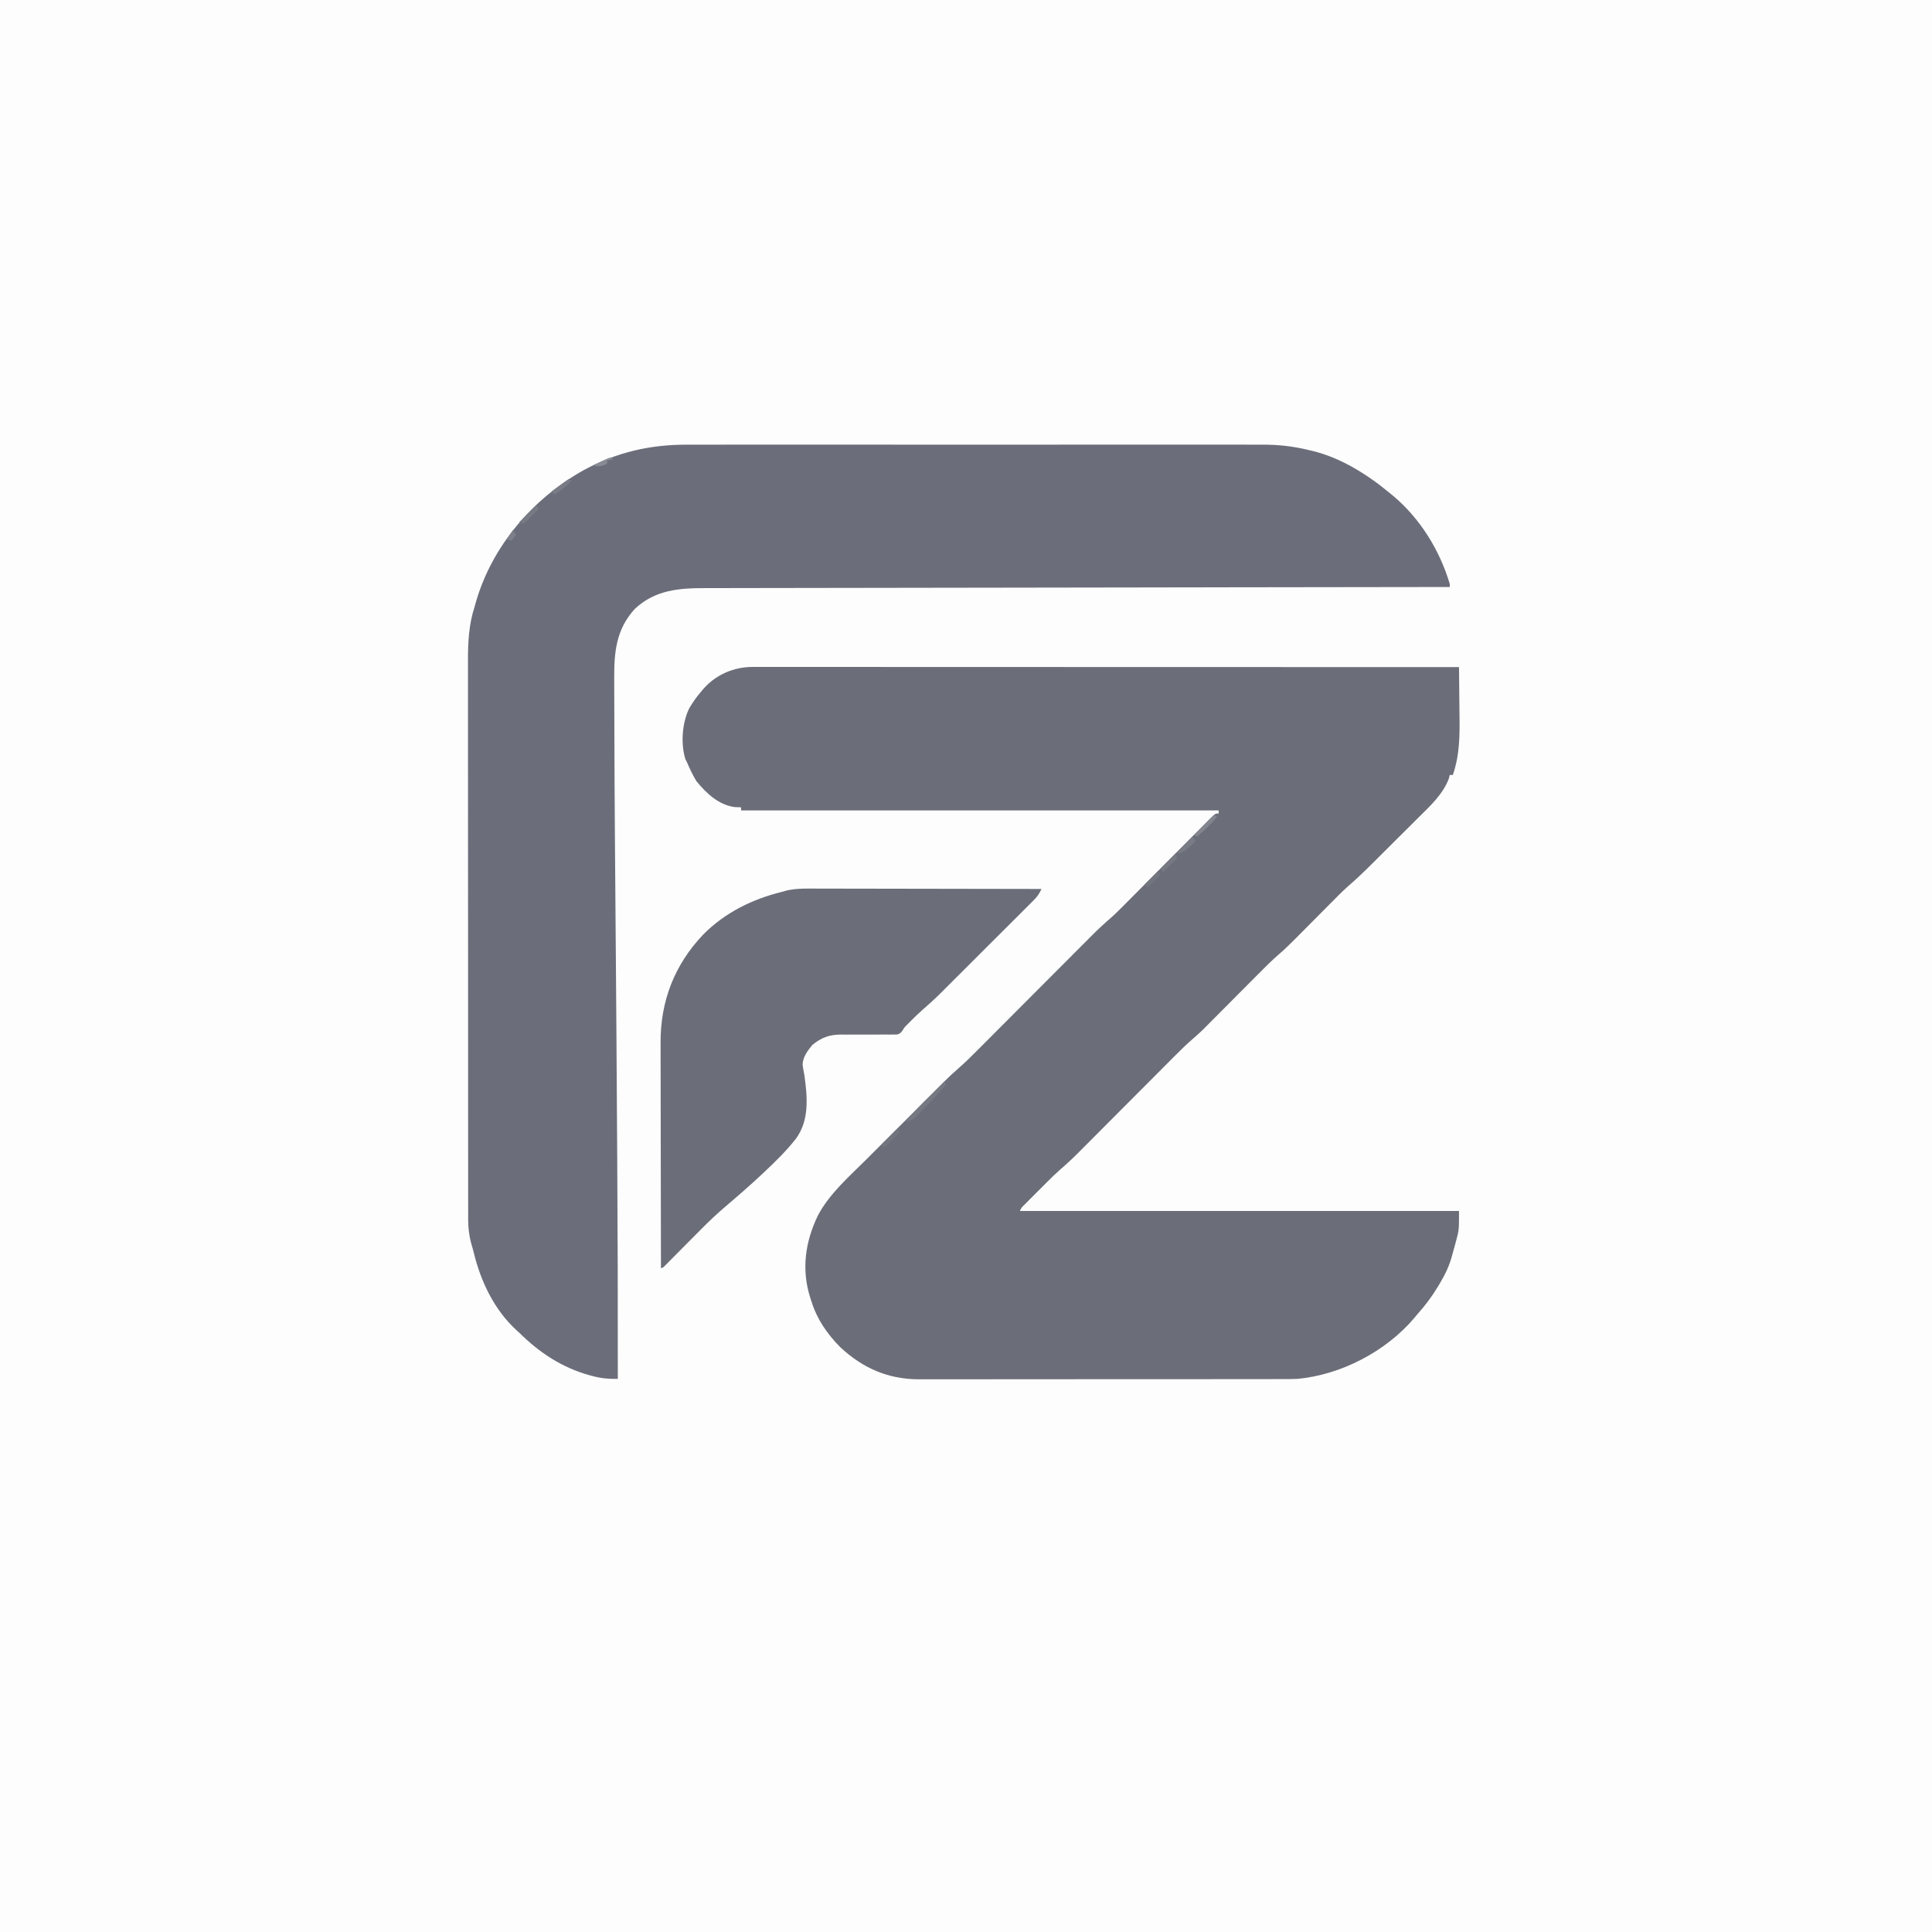
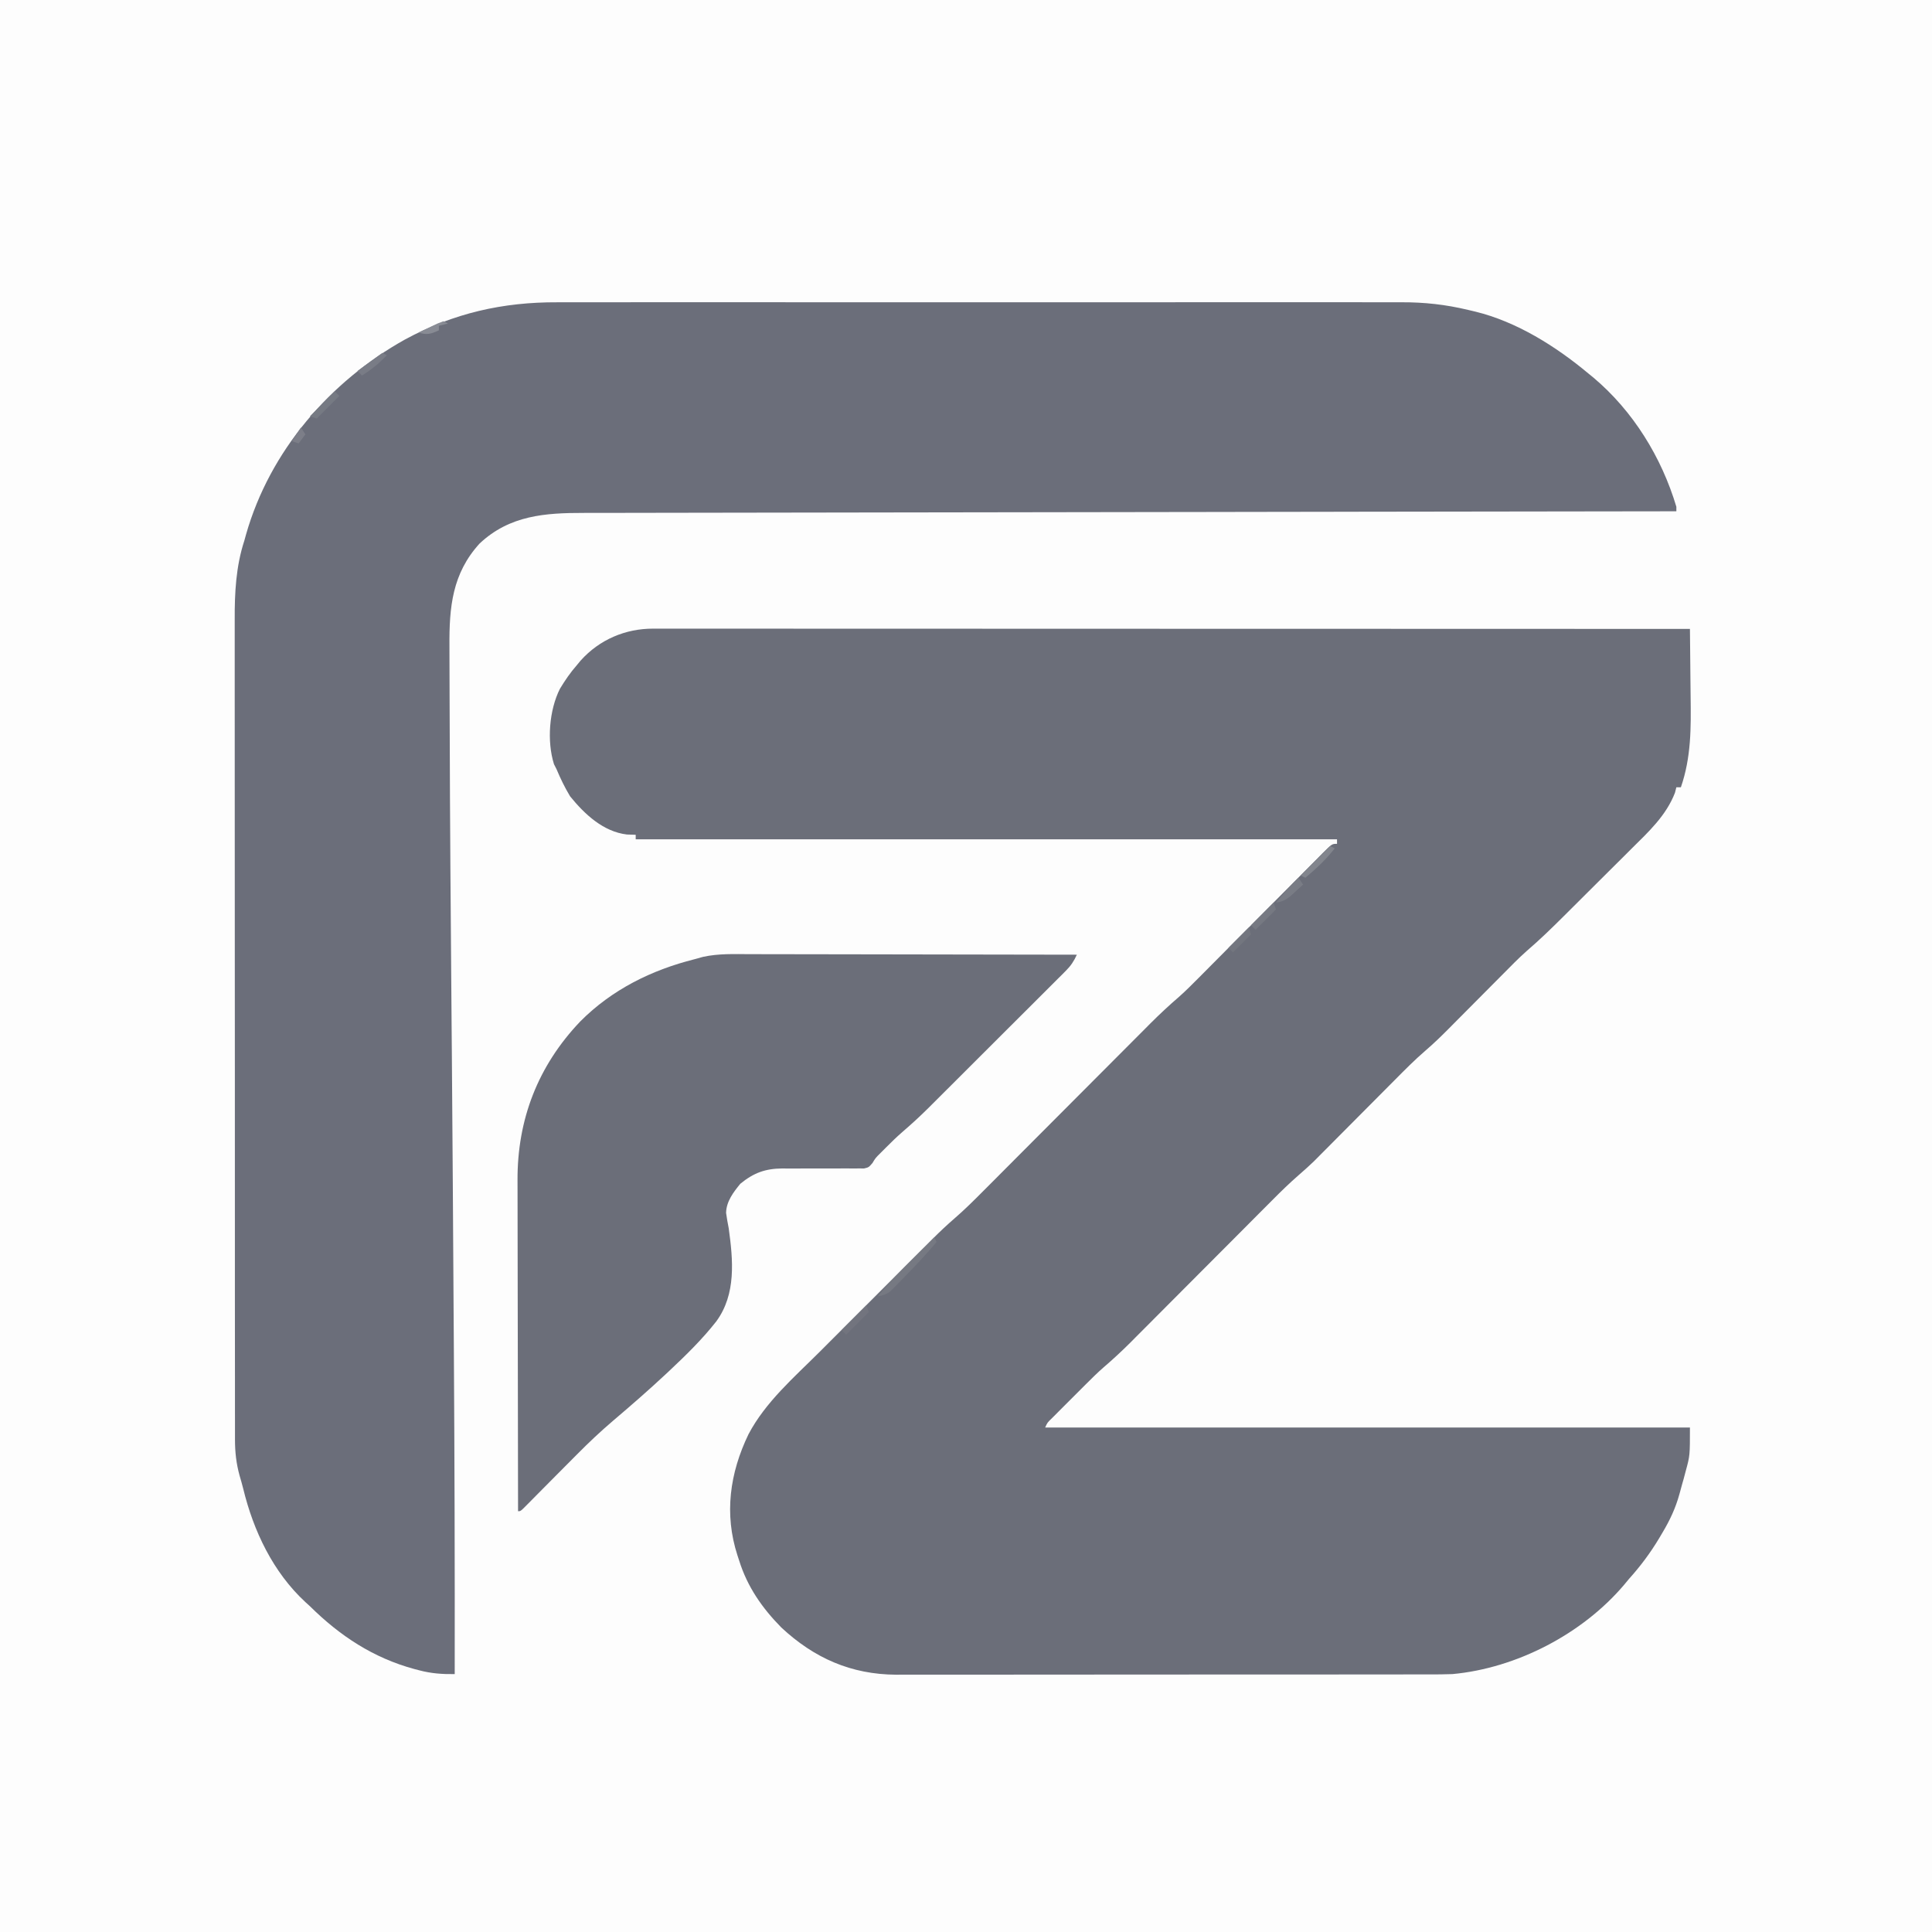
- <svg xmlns="http://www.w3.org/2000/svg" version="1.1" width="1254" height="1254">
+ <svg xmlns="http://www.w3.org/2000/svg" version="1.1" width="1254" height="1254" viewBox="200 155 854 854">
  <path d="M0 0 C413.82 0 827.64 0 1254 0 C1254 413.82 1254 827.64 1254 1254 C840.18 1254 426.36 1254 0 1254 C0 840.18 0 426.36 0 0 Z " fill="#FDFDFD" transform="translate(0,0)" />
  <path d="M0 0 C0.79 -0 1.58 -0 2.4 -0 C5.07 -0.01 7.73 -0 10.4 0 C12.33 0 14.25 0 16.18 0 C21.48 -0 26.79 0 32.09 0.01 C37.81 0.01 43.52 0.01 49.24 0.01 C59.14 0.01 69.05 0.01 78.95 0.02 C93.28 0.03 107.6 0.03 121.92 0.03 C145.16 0.03 168.39 0.04 191.63 0.05 C214.2 0.06 236.78 0.06 259.35 0.07 C260.05 0.07 260.74 0.07 261.46 0.07 C268.45 0.07 275.43 0.07 282.42 0.07 C341.02 0.08 399.63 0.1 458.23 0.12 C458.33 7.52 458.4 14.92 458.45 22.32 C458.47 24.83 458.5 27.34 458.53 29.84 C458.72 43.82 458.82 56.79 454.23 70.12 C453.57 70.12 452.91 70.12 452.23 70.12 C452.02 70.93 451.82 71.73 451.61 72.56 C447.73 82.59 440.05 89.72 432.55 97.13 C431.41 98.27 430.27 99.4 429.14 100.54 C426.76 102.91 424.38 105.27 422 107.63 C418.97 110.64 415.94 113.66 412.92 116.67 C410.01 119.58 407.09 122.48 404.18 125.38 C403.63 125.92 403.08 126.47 402.52 127.03 C397.2 132.33 391.86 137.53 386.15 142.42 C382.33 145.8 378.79 149.47 375.2 153.09 C374.36 153.93 373.53 154.77 372.67 155.63 C370.02 158.3 367.37 160.96 364.73 163.62 C361.24 167.14 357.75 170.65 354.26 174.15 C353.47 174.95 352.69 175.74 351.88 176.56 C348.46 180 345.03 183.35 341.35 186.5 C336.58 190.61 332.17 195.07 327.74 199.54 C326.19 201.1 324.64 202.65 323.09 204.21 C319.8 207.51 316.52 210.82 313.23 214.12 C309.42 217.96 305.6 221.8 301.78 225.63 C300.27 227.15 298.76 228.67 297.25 230.19 C296.31 231.14 295.36 232.09 294.42 233.03 C293.61 233.85 292.8 234.67 291.96 235.51 C289.81 237.56 287.64 239.52 285.39 241.46 C281.24 245.07 277.34 248.88 273.47 252.78 C272.74 253.51 272.01 254.25 271.26 255 C269.69 256.57 268.12 258.15 266.55 259.72 C264.07 262.22 261.58 264.72 259.09 267.22 C253.8 272.52 248.51 277.82 243.23 283.12 C237.1 289.27 230.98 295.42 224.84 301.57 C222.4 304.02 219.96 306.47 217.52 308.92 C216.01 310.44 214.5 311.95 212.99 313.46 C212.32 314.14 211.65 314.81 210.96 315.51 C207.1 319.36 203.14 323.03 199 326.58 C196.37 328.87 193.92 331.3 191.45 333.77 C190.96 334.26 190.46 334.76 189.95 335.27 C188.92 336.3 187.88 337.33 186.85 338.37 C185.27 339.95 183.69 341.53 182.1 343.11 C181.09 344.12 180.09 345.13 179.08 346.14 C178.17 347.05 177.26 347.96 176.33 348.9 C174.2 350.94 174.2 350.94 173.23 353.12 C267.28 353.12 361.33 353.12 458.23 353.12 C458.23 365.51 458.23 365.51 456.42 372.19 C456.08 373.46 455.74 374.73 455.4 376.03 C455.21 376.69 455.02 377.34 454.83 378.01 C454.41 379.51 454 381.01 453.6 382.51 C451.89 388.74 449.41 394.02 446.11 399.56 C445.62 400.39 445.13 401.21 444.63 402.06 C440.69 408.63 436.36 414.42 431.23 420.12 C430.55 420.95 429.87 421.77 429.16 422.62 C410.78 444.32 381.6 459.52 353.23 462.12 C349.72 462.26 346.22 462.26 342.71 462.26 C341.67 462.26 340.63 462.26 339.57 462.26 C336.11 462.27 332.65 462.27 329.2 462.27 C326.71 462.27 324.23 462.27 321.74 462.28 C315.7 462.29 309.66 462.29 303.62 462.29 C298.71 462.29 293.8 462.29 288.88 462.3 C274.94 462.3 260.99 462.31 247.04 462.31 C246.29 462.31 245.54 462.31 244.77 462.31 C244.01 462.31 243.26 462.31 242.49 462.31 C230.31 462.31 218.13 462.32 205.94 462.33 C193.42 462.35 180.89 462.35 168.37 462.35 C161.34 462.35 154.32 462.35 147.29 462.37 C140.69 462.38 134.08 462.37 127.47 462.37 C125.05 462.37 122.63 462.37 120.21 462.37 C116.89 462.38 113.58 462.38 110.26 462.37 C109.31 462.38 108.37 462.38 107.39 462.39 C87.46 462.28 71.11 455.07 56.58 441.51 C48.1 432.89 41.6 423.55 37.98 412 C37.72 411.23 37.47 410.45 37.21 409.66 C31.28 391.36 33.8 373.25 42.09 356.1 C49.62 341.81 62.27 330.93 73.58 319.64 C75.16 318.06 76.74 316.48 78.32 314.89 C81.63 311.59 84.93 308.29 88.23 304.99 C92.45 300.78 96.66 296.56 100.88 292.34 C104.14 289.08 107.4 285.82 110.66 282.55 C112.22 281 113.77 279.45 115.33 277.89 C117.5 275.71 119.68 273.54 121.86 271.37 C122.49 270.74 123.12 270.1 123.77 269.45 C126.8 266.43 129.89 263.52 133.13 260.72 C137.69 256.78 141.93 252.55 146.18 248.27 C147.04 247.41 147.89 246.55 148.78 245.67 C151.1 243.34 153.43 241.01 155.75 238.67 C158.2 236.22 160.64 233.76 163.09 231.31 C169.31 225.08 175.52 218.85 181.73 212.62 C188.44 205.89 195.15 199.16 201.86 192.44 C204.29 190.01 206.72 187.57 209.15 185.13 C211.85 182.41 214.57 179.69 217.28 176.98 C218.47 175.78 218.47 175.78 219.68 174.56 C223.77 170.47 227.95 166.57 232.34 162.79 C235.41 160.08 238.28 157.18 241.17 154.27 C241.81 153.63 242.45 152.98 243.11 152.32 C244.49 150.93 245.86 149.55 247.24 148.16 C249.41 145.97 251.59 143.78 253.77 141.59 C259.96 135.38 266.14 129.16 272.32 122.94 C276.11 119.12 279.91 115.3 283.71 111.49 C285.15 110.04 286.6 108.59 288.04 107.13 C290.05 105.11 292.06 103.09 294.07 101.07 C294.67 100.46 295.27 99.86 295.88 99.23 C300 95.12 300 95.12 302.23 95.12 C302.23 94.46 302.23 93.8 302.23 93.12 C199.93 93.12 97.63 93.12 -7.77 93.12 C-7.77 92.46 -7.77 91.8 -7.77 91.12 C-9.05 91.08 -10.33 91.04 -11.64 91 C-22.1 89.77 -30.37 82.02 -36.77 74.12 C-39.11 70.25 -41.02 66.29 -42.77 62.12 C-43.33 61.02 -43.33 61.02 -43.9 59.9 C-47.09 49.72 -46.01 35.96 -41.25 26.56 C-38.98 22.82 -36.66 19.41 -33.77 16.12 C-33.22 15.46 -32.67 14.79 -32.1 14.1 C-23.8 4.85 -12.31 -0.04 0 0 Z " fill="#6B6E79" transform="translate(488.7699,432.877)" />
  <path d="M0 0 C1.68 -0 3.35 -0.01 5.03 -0.01 C9.57 -0.03 14.12 -0.02 18.67 -0.01 C23.6 -0 28.52 -0.01 33.45 -0.02 C43.08 -0.04 52.71 -0.03 62.33 -0.02 C70.16 -0.02 77.99 -0.02 85.82 -0.02 C86.94 -0.02 88.05 -0.02 89.2 -0.02 C91.47 -0.02 93.74 -0.02 96.01 -0.02 C117.26 -0.03 138.51 -0.02 159.76 -0.01 C177.97 0.01 196.17 0 214.38 -0.01 C235.56 -0.03 256.74 -0.03 277.92 -0.02 C280.18 -0.02 282.44 -0.02 284.71 -0.02 C285.82 -0.02 286.93 -0.02 288.07 -0.02 C295.89 -0.02 303.71 -0.02 311.52 -0.03 C321.05 -0.04 330.58 -0.03 340.11 -0.02 C344.97 -0.01 349.82 -0.01 354.68 -0.02 C359.13 -0.03 363.59 -0.02 368.04 -0.01 C369.64 -0 371.25 -0 372.85 -0.01 C383.15 -0.05 392.52 0.98 402.56 3.38 C403.59 3.62 404.63 3.87 405.69 4.12 C423.95 8.57 441.26 19.45 455.56 31.38 C456.71 32.32 456.71 32.32 457.89 33.28 C475.47 48.08 488.03 68.54 494.56 90.38 C494.56 91.04 494.56 91.7 494.56 92.38 C493.51 92.38 492.45 92.38 491.37 92.39 C444.9 92.44 398.44 92.51 351.98 92.58 C350.92 92.58 350.92 92.58 349.85 92.59 C334.56 92.61 319.27 92.64 303.98 92.66 C296.48 92.67 288.99 92.69 281.49 92.7 C280.74 92.7 280 92.7 279.23 92.7 C255.05 92.74 230.86 92.78 206.68 92.81 C181.83 92.84 156.98 92.87 132.13 92.92 C128.62 92.93 125.11 92.93 121.6 92.94 C120.56 92.94 120.56 92.94 119.51 92.94 C108.39 92.96 97.27 92.98 86.15 92.99 C74.97 93 63.79 93.02 52.61 93.04 C46.55 93.05 40.5 93.06 34.44 93.07 C28.9 93.07 23.35 93.08 17.8 93.1 C15.8 93.1 13.79 93.1 11.79 93.1 C-5.46 93.08 -21.14 94.14 -34.44 106.63 C-46.54 119.9 -47.89 134.77 -47.77 151.91 C-47.76 153.79 -47.76 155.67 -47.76 157.55 C-47.76 162.71 -47.73 167.87 -47.71 173.03 C-47.68 177.5 -47.67 181.96 -47.66 186.42 C-47.56 228.49 -47.21 270.55 -46.87 312.61 C-46.86 313.31 -46.86 314 -46.85 314.71 C-46.84 316.12 -46.83 317.52 -46.82 318.93 C-46.79 322.51 -46.76 326.09 -46.73 329.67 C-46.72 330.74 -46.72 330.74 -46.71 331.84 C-46.4 369.87 -46.16 407.9 -45.93 445.93 C-45.89 452.19 -45.85 458.44 -45.81 464.69 C-45.51 511.92 -45.38 559.15 -45.44 606.38 C-50.97 606.45 -55.81 606.12 -61.19 604.69 C-61.89 604.51 -62.58 604.33 -63.3 604.14 C-81.44 599.22 -96.2 589.48 -109.44 576.38 C-110.08 575.8 -110.72 575.22 -111.38 574.62 C-125.76 561.35 -134.41 543.07 -138.94 524.38 C-139.41 522.48 -139.96 520.6 -140.51 518.72 C-142.01 513.33 -142.56 508.29 -142.57 502.7 C-142.57 502.05 -142.57 501.4 -142.57 500.73 C-142.58 498.56 -142.58 496.39 -142.57 494.21 C-142.57 492.64 -142.58 491.06 -142.58 489.49 C-142.59 485.16 -142.59 480.84 -142.58 476.51 C-142.58 471.84 -142.59 467.18 -142.59 462.51 C-142.6 453.37 -142.61 444.22 -142.61 435.08 C-142.61 427.64 -142.61 420.21 -142.61 412.77 C-142.62 391.68 -142.63 370.6 -142.62 349.51 C-142.62 348.37 -142.62 347.23 -142.62 346.06 C-142.62 344.92 -142.62 343.79 -142.62 342.61 C-142.62 324.18 -142.63 305.74 -142.65 287.3 C-142.66 268.37 -142.67 249.43 -142.67 230.49 C-142.67 219.87 -142.67 209.24 -142.68 198.61 C-142.69 189.56 -142.69 180.5 -142.69 171.45 C-142.68 166.83 -142.68 162.22 -142.69 157.6 C-142.7 153.37 -142.7 149.14 -142.69 144.9 C-142.69 143.38 -142.69 141.86 -142.69 140.33 C-142.74 128.47 -142.16 116.74 -138.44 105.38 C-138.19 104.46 -137.93 103.55 -137.67 102.6 C-127.16 65.71 -100.57 34.92 -67.35 16.41 C-45.89 4.81 -24.26 -0.11 0 0 Z " fill="#6B6E7A" transform="translate(446.439,288.619)" />
  <path d="M0 0 C1.58 0 3.16 0 4.73 -0 C8.99 -0 13.25 0.01 17.51 0.02 C21.97 0.04 26.43 0.04 30.89 0.04 C39.33 0.05 47.76 0.06 56.2 0.08 C65.81 0.11 75.42 0.12 85.02 0.13 C104.78 0.15 124.54 0.18 144.29 0.23 C143.01 3.04 141.67 5.1 139.48 7.28 C138.91 7.86 138.34 8.43 137.75 9.03 C137.13 9.65 136.5 10.27 135.86 10.9 C135.2 11.57 134.54 12.23 133.86 12.91 C131.67 15.1 129.48 17.28 127.28 19.47 C125.76 20.99 124.23 22.51 122.71 24.04 C119.51 27.24 116.31 30.43 113.1 33.62 C109.01 37.7 104.92 41.78 100.83 45.87 C97.68 49.02 94.53 52.17 91.37 55.32 C89.87 56.82 88.36 58.33 86.85 59.83 C84.74 61.94 82.62 64.05 80.5 66.16 C79.89 66.78 79.27 67.39 78.64 68.02 C74.91 71.73 71.06 75.25 67.07 78.68 C64.6 80.83 62.29 83.1 59.98 85.41 C59.16 86.23 58.34 87.05 57.49 87.9 C55.29 90.08 55.29 90.08 53.93 92.34 C52.29 94.23 52.29 94.23 50.24 94.72 C49.45 94.72 48.66 94.71 47.85 94.71 C46.51 94.72 46.51 94.72 45.14 94.73 C44.18 94.72 43.21 94.71 42.22 94.7 C41.22 94.7 40.22 94.71 39.19 94.72 C34.92 94.75 30.65 94.73 26.38 94.72 C23.26 94.72 20.15 94.74 17.03 94.76 C16.07 94.75 15.12 94.74 14.13 94.72 C6.53 94.78 1.42 96.67 -4.46 101.48 C-7.55 105.25 -10.64 109.29 -10.76 114.34 C-10.46 116.63 -10.04 118.87 -9.6 121.13 C-7.66 135.21 -6.24 150.22 -15.08 162.31 C-21.28 170.22 -28.46 177.24 -35.77 184.1 C-36.34 184.64 -36.91 185.17 -37.5 185.72 C-45.05 192.77 -52.83 199.54 -60.71 206.23 C-66.27 210.97 -71.53 215.93 -76.67 221.13 C-77.39 221.85 -78.11 222.57 -78.85 223.32 C-81.12 225.6 -83.38 227.88 -85.65 230.16 C-88.65 233.2 -91.66 236.23 -94.67 239.25 C-95.37 239.95 -96.06 240.65 -96.77 241.38 C-97.72 242.33 -97.72 242.33 -98.69 243.31 C-99.25 243.87 -99.81 244.44 -100.39 245.02 C-101.71 246.23 -101.71 246.23 -102.71 246.23 C-102.76 225.57 -102.79 204.92 -102.81 184.26 C-102.82 174.67 -102.84 165.08 -102.86 155.49 C-102.88 147.13 -102.89 138.76 -102.9 130.4 C-102.9 125.98 -102.91 121.55 -102.92 117.13 C-102.93 112.95 -102.94 108.78 -102.94 104.61 C-102.94 103.08 -102.94 101.56 -102.95 100.04 C-103.08 73.03 -93.91 49.35 -75.21 29.73 C-61.23 15.66 -43.75 7.02 -24.71 2.23 C-23.47 1.88 -22.24 1.54 -20.97 1.19 C-14.06 -0.33 -7.03 -0.04 0 0 Z " fill="#6B6E79" transform="translate(531.7092,576.7729)" />
  <path d="M0 0 C0.33 0.66 0.66 1.32 1 2 C-3.65 7.56 -8.61 12.77 -13.69 17.94 C-14.34 18.61 -14.99 19.29 -15.67 19.98 C-16.3 20.62 -16.93 21.25 -17.57 21.9 C-18.14 22.47 -18.7 23.05 -19.28 23.64 C-21.18 25.15 -22.63 25.59 -25 26 C-20.04 20 -14.65 14.54 -9.12 9.06 C-8.25 8.19 -7.37 7.31 -6.46 6.41 C-4.31 4.27 -2.16 2.14 0 0 Z " fill="#767982" transform="translate(613,702)" />
  <path d="M0 0 C0.33 0.99 0.66 1.98 1 3 C-2.3 6.3 -5.6 9.6 -9 13 C-9.66 12.34 -10.32 11.68 -11 11 C-7.37 7.37 -3.74 3.74 0 0 Z " fill="#72747E" transform="translate(583,732)" />
  <path d="M0 0 C0.66 0.66 1.32 1.32 2 2 C-1.3 5.3 -4.6 8.6 -8 12 C-8.99 11.67 -9.98 11.34 -11 11 C-7.37 7.37 -3.74 3.74 0 0 Z " fill="#767A83" transform="translate(348,328)" />
  <path d="M0 0 C0.66 0.33 1.32 0.66 2 1 C-1.43 4.64 -4.8 7.36 -9 10 C-9.66 9.34 -10.32 8.68 -11 8 C-7.37 5.36 -3.74 2.72 0 0 Z " fill="#797C86" transform="translate(369,311)" />
  <path d="M0 0 C0.66 0.33 1.32 0.66 2 1 C-1.87 5.96 -6.19 9.96 -11 14 C-11.66 13.67 -12.32 13.34 -13 13 C-8.71 8.71 -4.42 4.42 0 0 Z " fill="#82858D" transform="translate(788,529)" />
  <path d="M0 0 C0.33 0.99 0.66 1.98 1 3 C-1.97 5.97 -4.94 8.94 -8 12 C-8.66 11.34 -9.32 10.68 -10 10 C-6.7 6.7 -3.4 3.4 0 0 Z " fill="#767982" transform="translate(763,554)" />
  <path d="M0 0 C0.66 0.99 1.32 1.98 2 3 C0.76 4.15 -0.49 5.3 -1.75 6.44 C-2.79 7.39 -2.79 7.39 -3.86 8.37 C-5.99 9.99 -7.39 10.58 -10 11 C-6.79 7.19 -3.59 3.45 0 0 Z " fill="#797C85" transform="translate(774,543)" />
  <path d="M0 0 C0.33 0.99 0.66 1.98 1 3 C-1.64 5.64 -4.28 8.28 -7 11 C-7.66 10.34 -8.32 9.68 -9 9 C-6.03 6.03 -3.06 3.06 0 0 Z " fill="#73767F" transform="translate(752,565)" />
  <path d="M0 0 C0.66 0.33 1.32 0.66 2 1 C0.68 1.33 -0.64 1.66 -2 2 C-2 2.66 -2 3.32 -2 4 C-5.53 5.67 -7.28 6.14 -11 5 C-9.21 4.14 -7.42 3.28 -5.62 2.44 C-4.63 1.96 -3.63 1.49 -2.6 1 C-1.74 0.67 -0.88 0.34 0 0 Z " fill="#888B94" transform="translate(396,297)" />
  <path d="M0 0 C0.66 0.99 1.32 1.98 2 3 C1.01 4.32 0.02 5.64 -1 7 C-1.99 6.67 -2.98 6.34 -4 6 C-2.68 4.02 -1.36 2.04 0 0 Z " fill="#7C7E88" transform="translate(333,344)" />
</svg>
